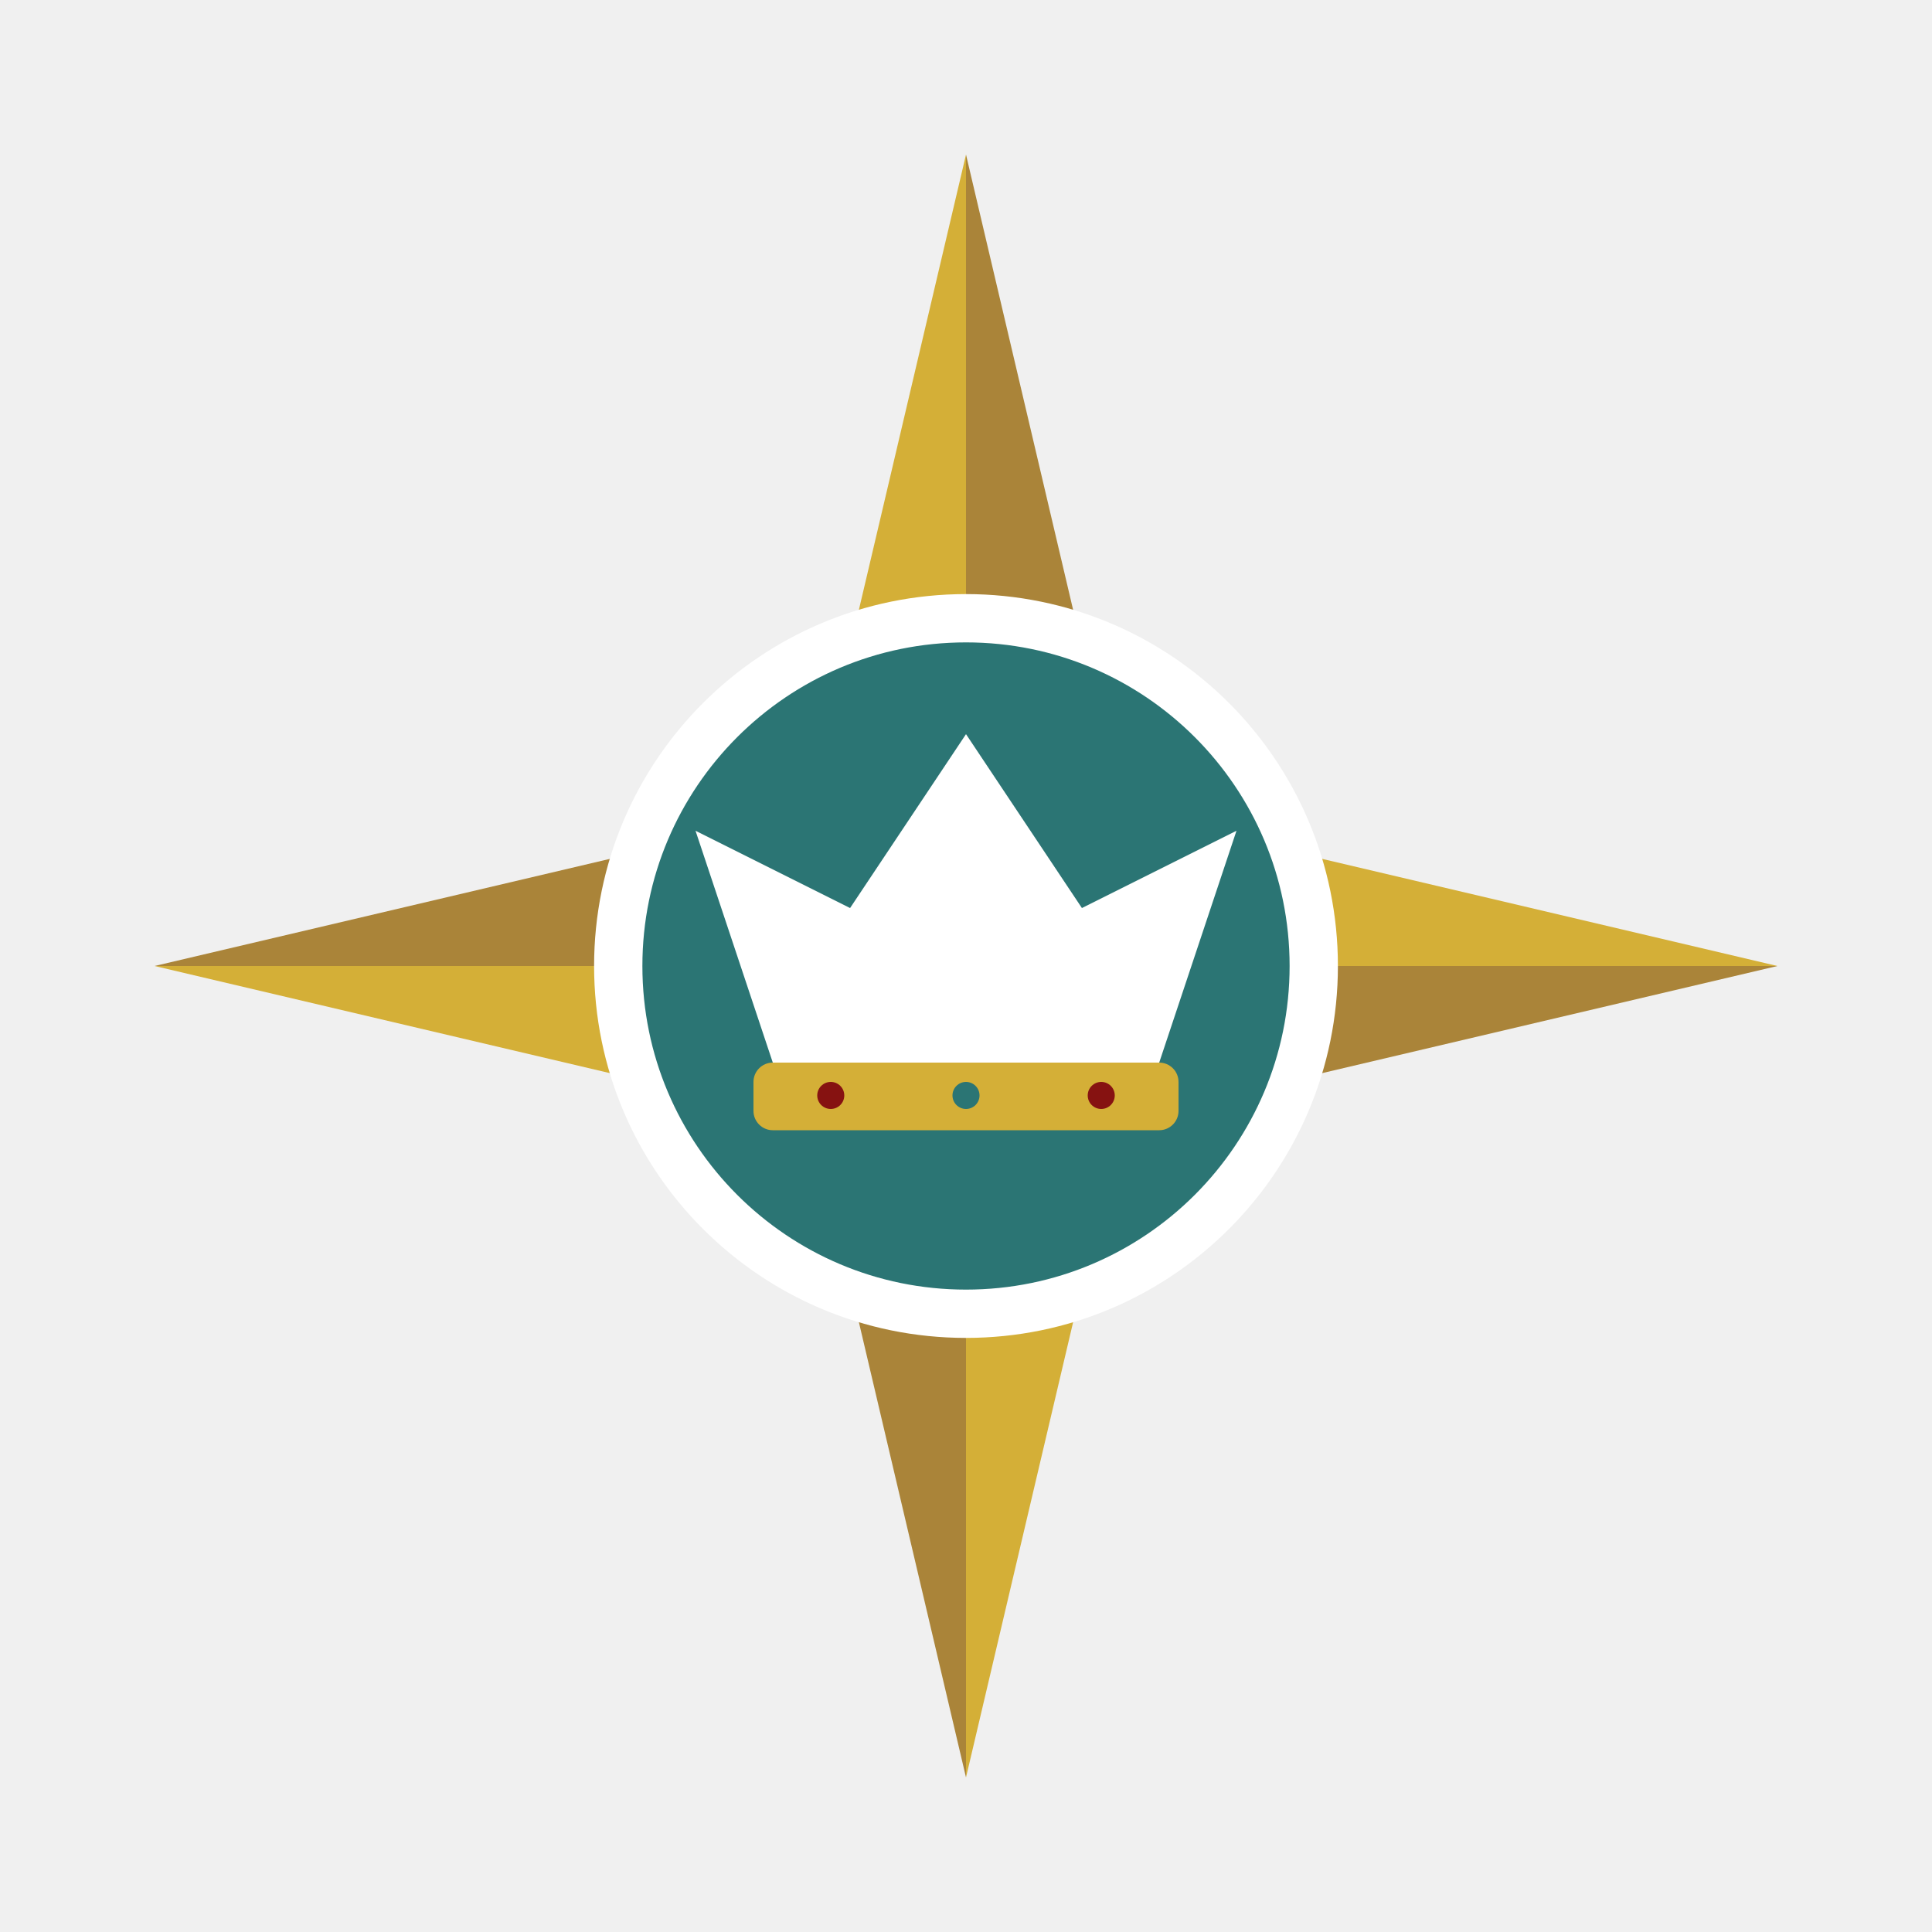
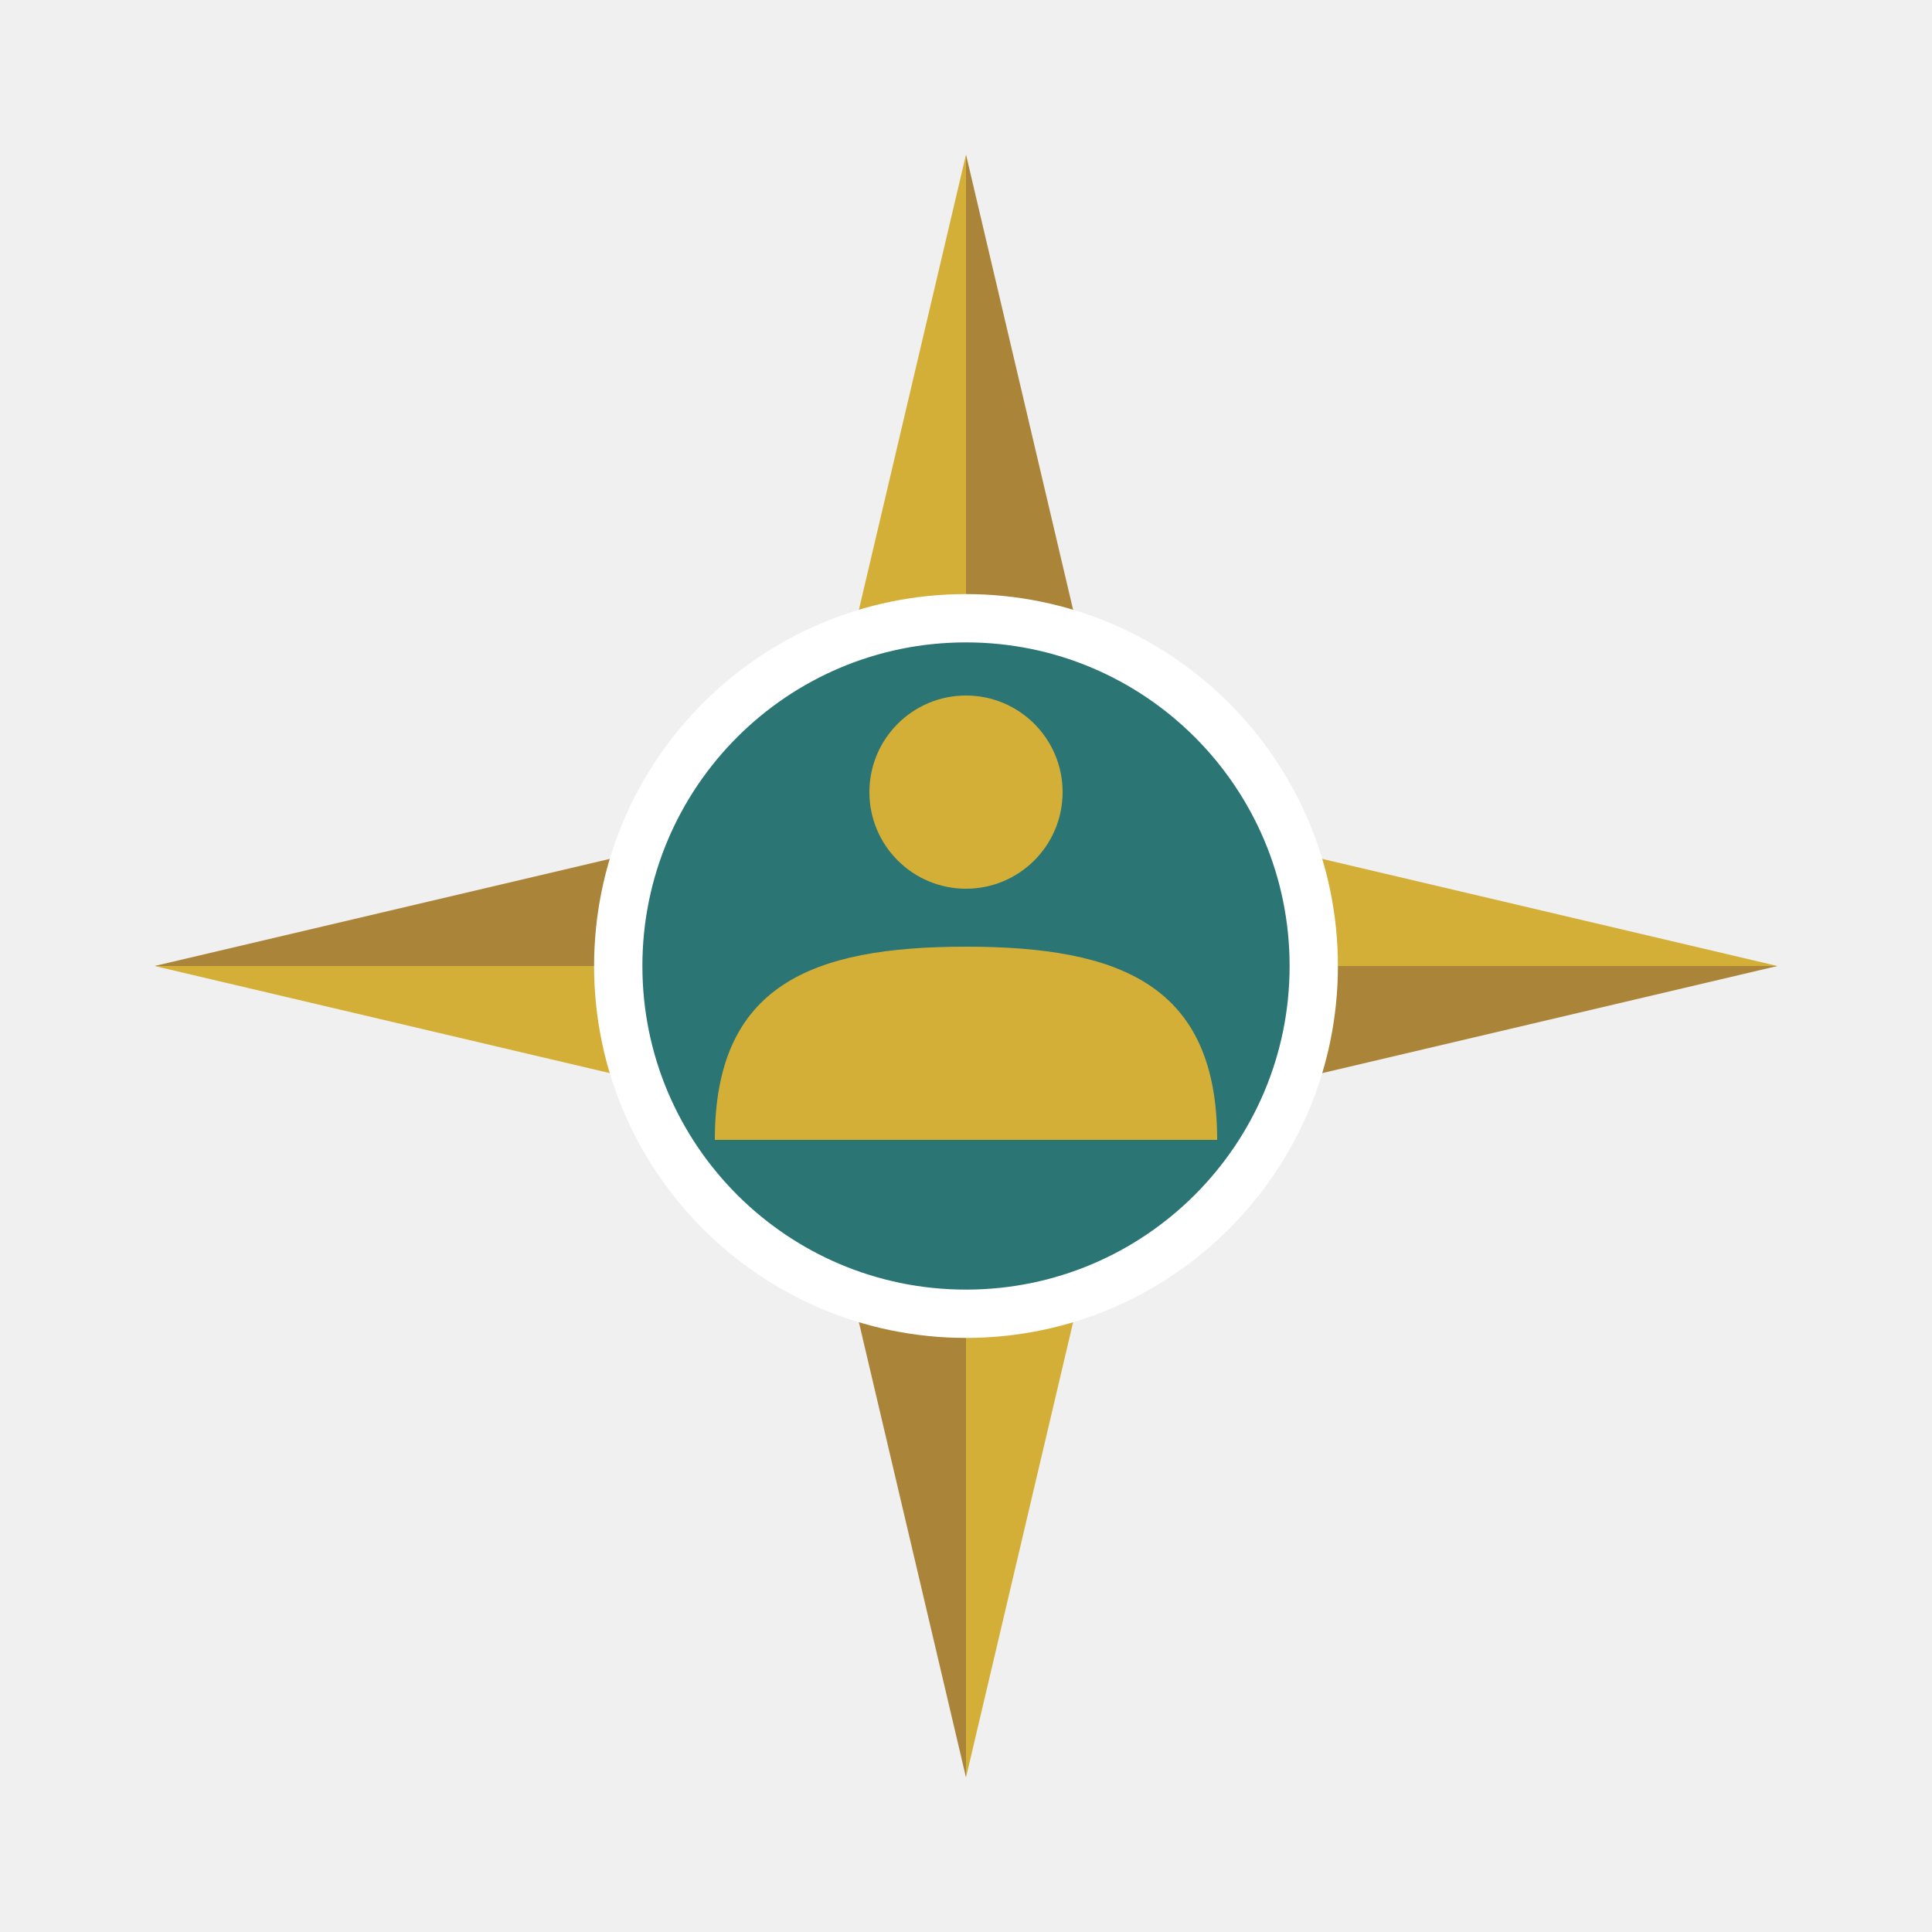
<svg xmlns="http://www.w3.org/2000/svg" viewBox="0 0 100 100" width="100%" height="100%">
  <polygon points="50,8 50,50 58,42" fill="#aa8439" />
  <polygon points="50,8 42,42 50,50" fill="#d4af37" />
  <polygon points="92,50 50,50 58,42" fill="#d4af37" />
  <polygon points="92,50 58,58 50,50" fill="#aa8439" />
  <polygon points="50,92 50,50 58,58" fill="#d4af37" />
  <polygon points="50,92 42,58 50,50" fill="#aa8439" />
  <polygon points="8,50 50,50 42,58" fill="#d4af37" />
  <polygon points="8,50 42,42 50,50" fill="#aa8439" />
  <circle cx="50" cy="50" r="18" fill="#2B7574" stroke="#ffffff" stroke-width="2.5" />
-   <path d="M40,55 L36,43 L44,47 L50,38 L56,47 L64,43 L60,55 Z" fill="#ffffff" />
-   <rect x="39" y="55" width="22" height="3.5" rx="1" fill="#d4af37" />
-   <circle cx="43" cy="56.7" r="0.7" fill="#861211" />
-   <circle cx="50" cy="56.7" r="0.7" fill="#2B7574" />
-   <circle cx="57" cy="56.7" r="0.7" fill="#861211" />
+   <circle cx="50" cy="41" r="5" fill="#d4af37" />
+   <path d="M37,59 C37,51 42,49 50,49 C58,49 63,51 63,59 Z" fill="#d4af37" />
</svg>
